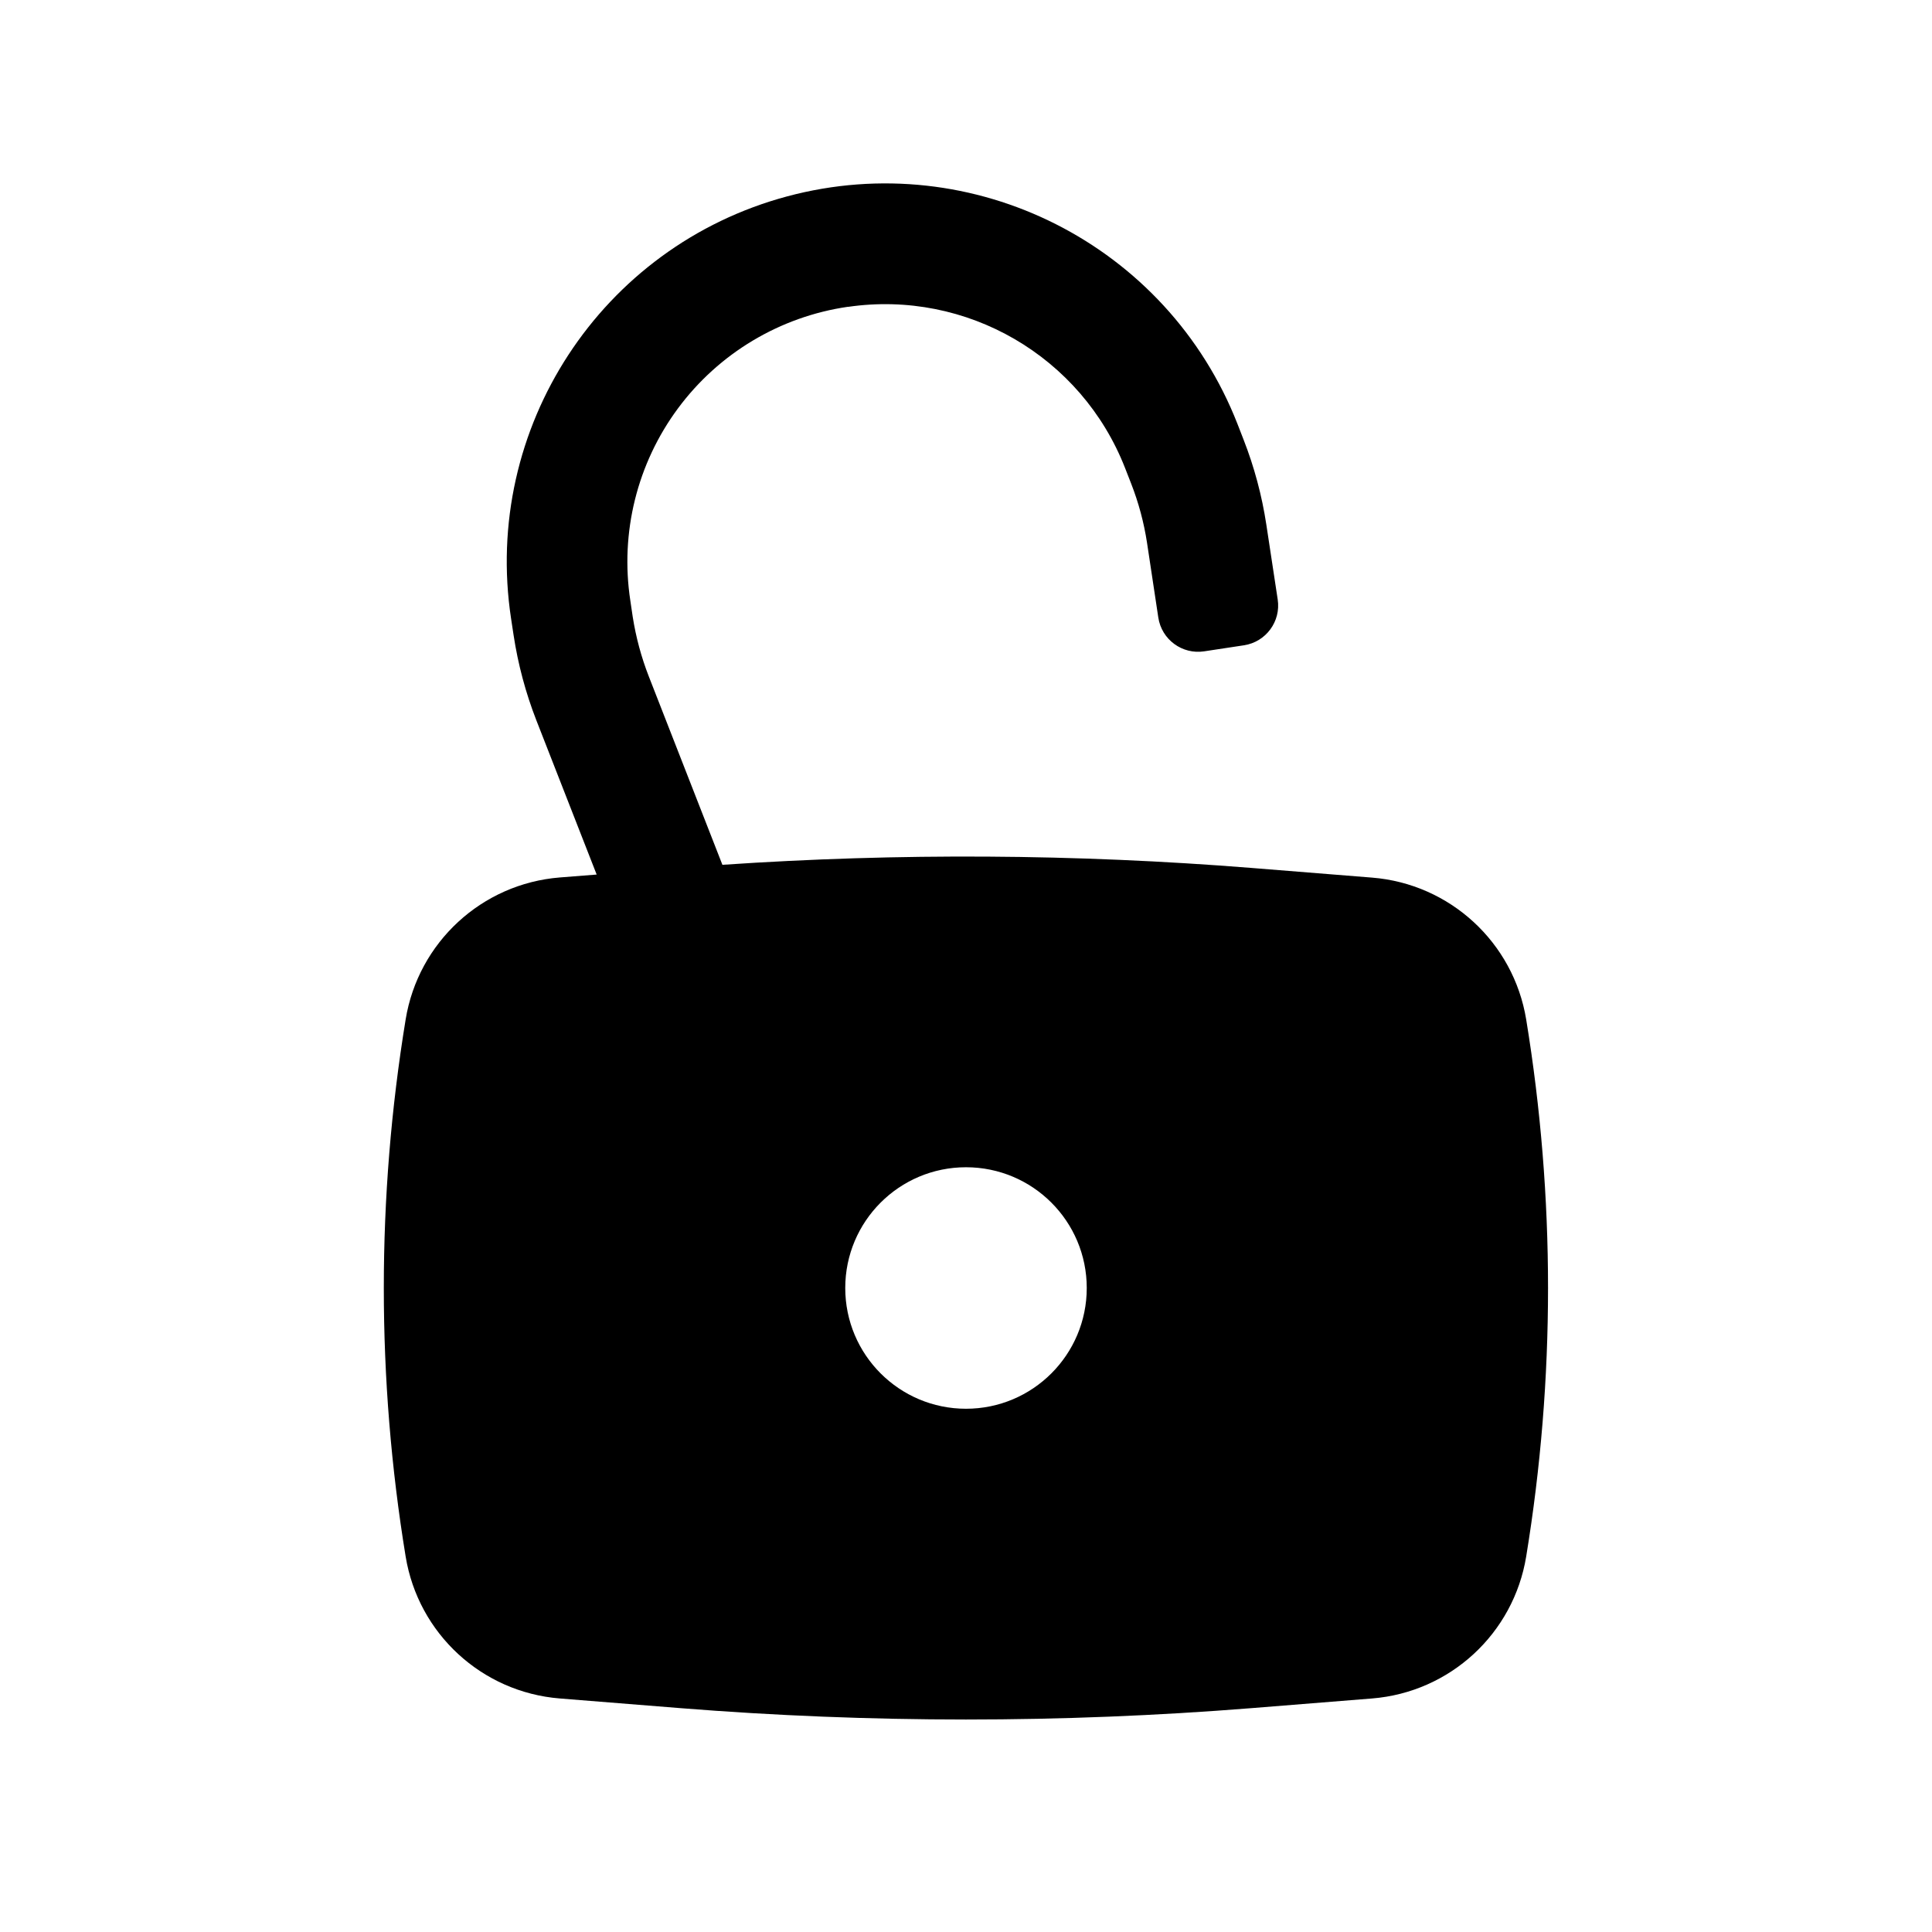
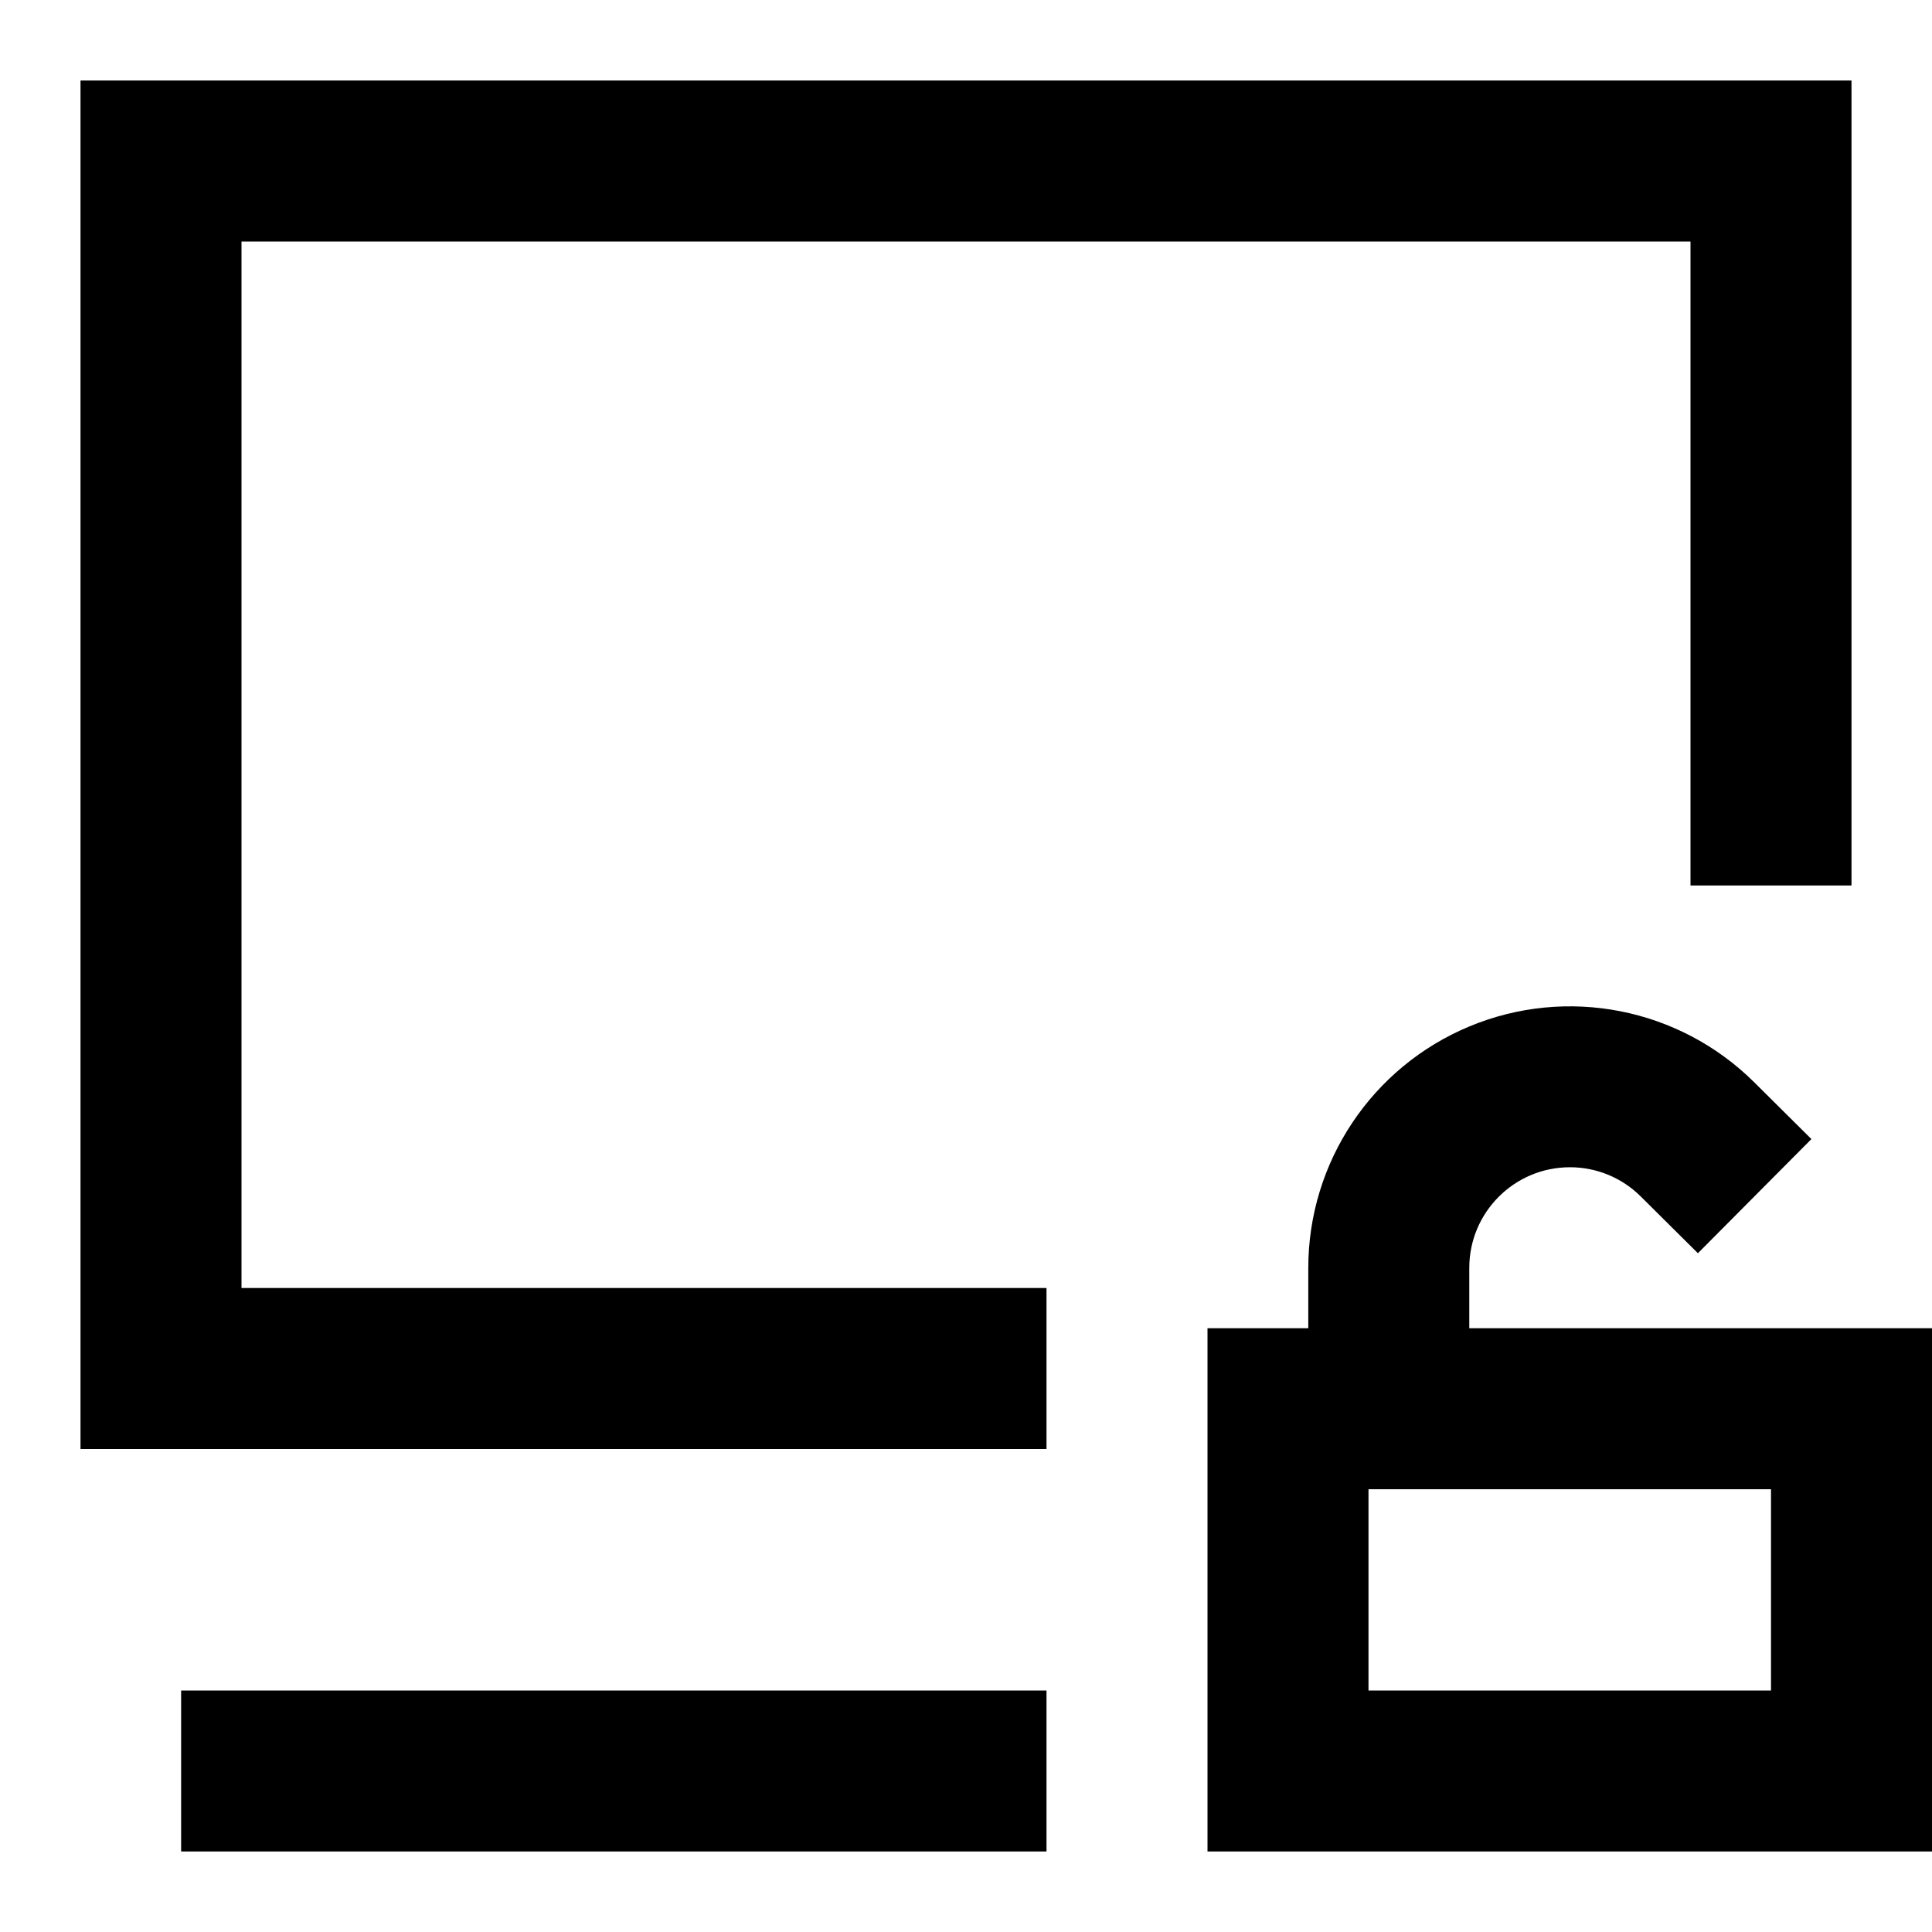
<svg xmlns="http://www.w3.org/2000/svg" width="1em" height="1em" viewBox="0 0 24 24">
-   <path fill="currentColor" fill-rule="evenodd" d="M10.533 3.811A3.2 3.2 0 0 0 7.83 7.46l.03.203c.04.253.106.5.199.738l.915 2.342a44.612 44.612 0 0 1 6.574.039l1.496.12a2.111 2.111 0 0 1 1.915 1.763a20.64 20.64 0 0 1 0 6.67a2.111 2.111 0 0 1-1.915 1.764l-1.496.12a44.613 44.613 0 0 1-7.098 0l-1.496-.12a2.111 2.111 0 0 1-1.915-1.764a20.641 20.641 0 0 1 0-6.67A2.111 2.111 0 0 1 6.955 10.9l.457-.036l-.75-1.918A4.96 4.96 0 0 1 6.38 7.89l-.031-.204a4.7 4.7 0 0 1 9.024-2.418l.075.193c.133.34.228.695.283 1.057l.141.928a.5.5 0 0 1-.419.57l-.494.075a.5.5 0 0 1-.57-.419l-.14-.928a3.459 3.459 0 0 0-.198-.738l-.075-.192a3.2 3.2 0 0 0-3.442-2.002M12 14.5a1.5 1.5 0 1 0 0 3a1.5 1.5 0 0 0 0-3" clip-rule="evenodd" />
+   <path fill="currentColor" d="M1 1h22v10h-2V3H3v13h10v2H1zm18.502 13.5c-.69 0-1.25.56-1.25 1.25v.75H24V23h-9v-6.5h1.252v-.75a3.25 3.25 0 0 1 5.54-2.305l.71.705l-1.41 1.418l-.71-.705a1.243 1.243 0 0 0-.88-.363M17 18.5V21h5v-2.5zM2.25 21H13v2H2.25z" />
</svg>
